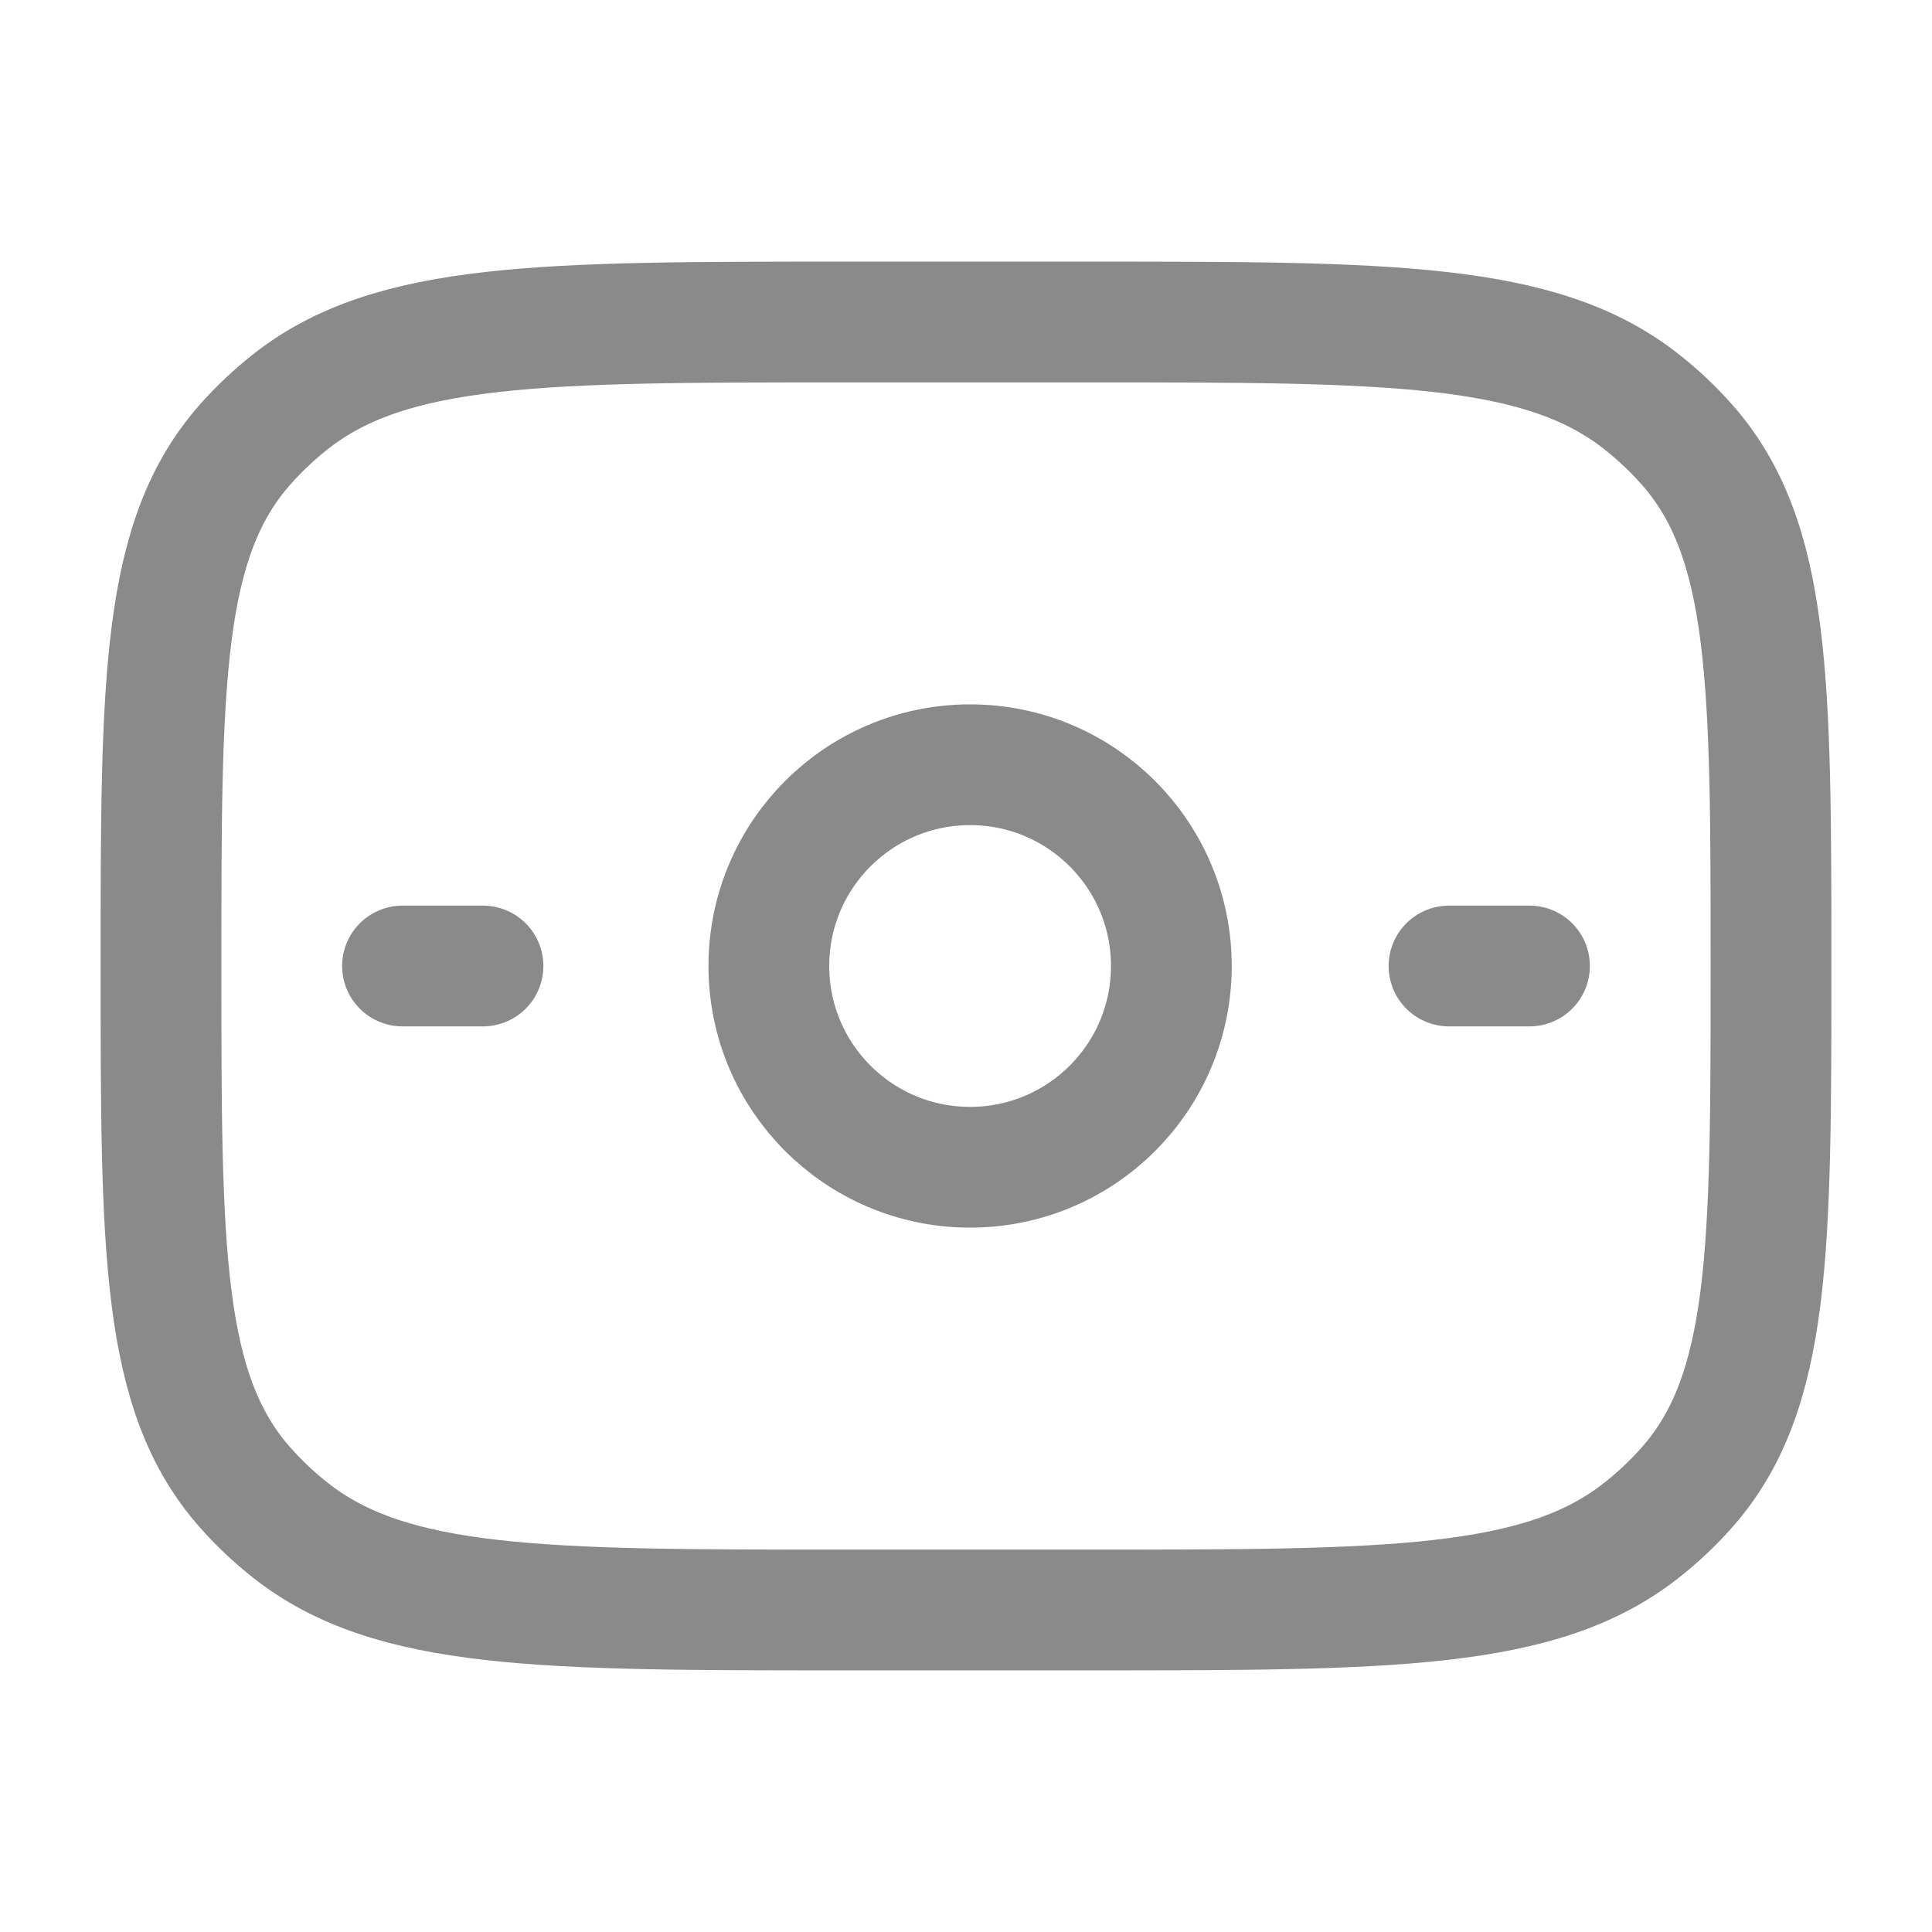
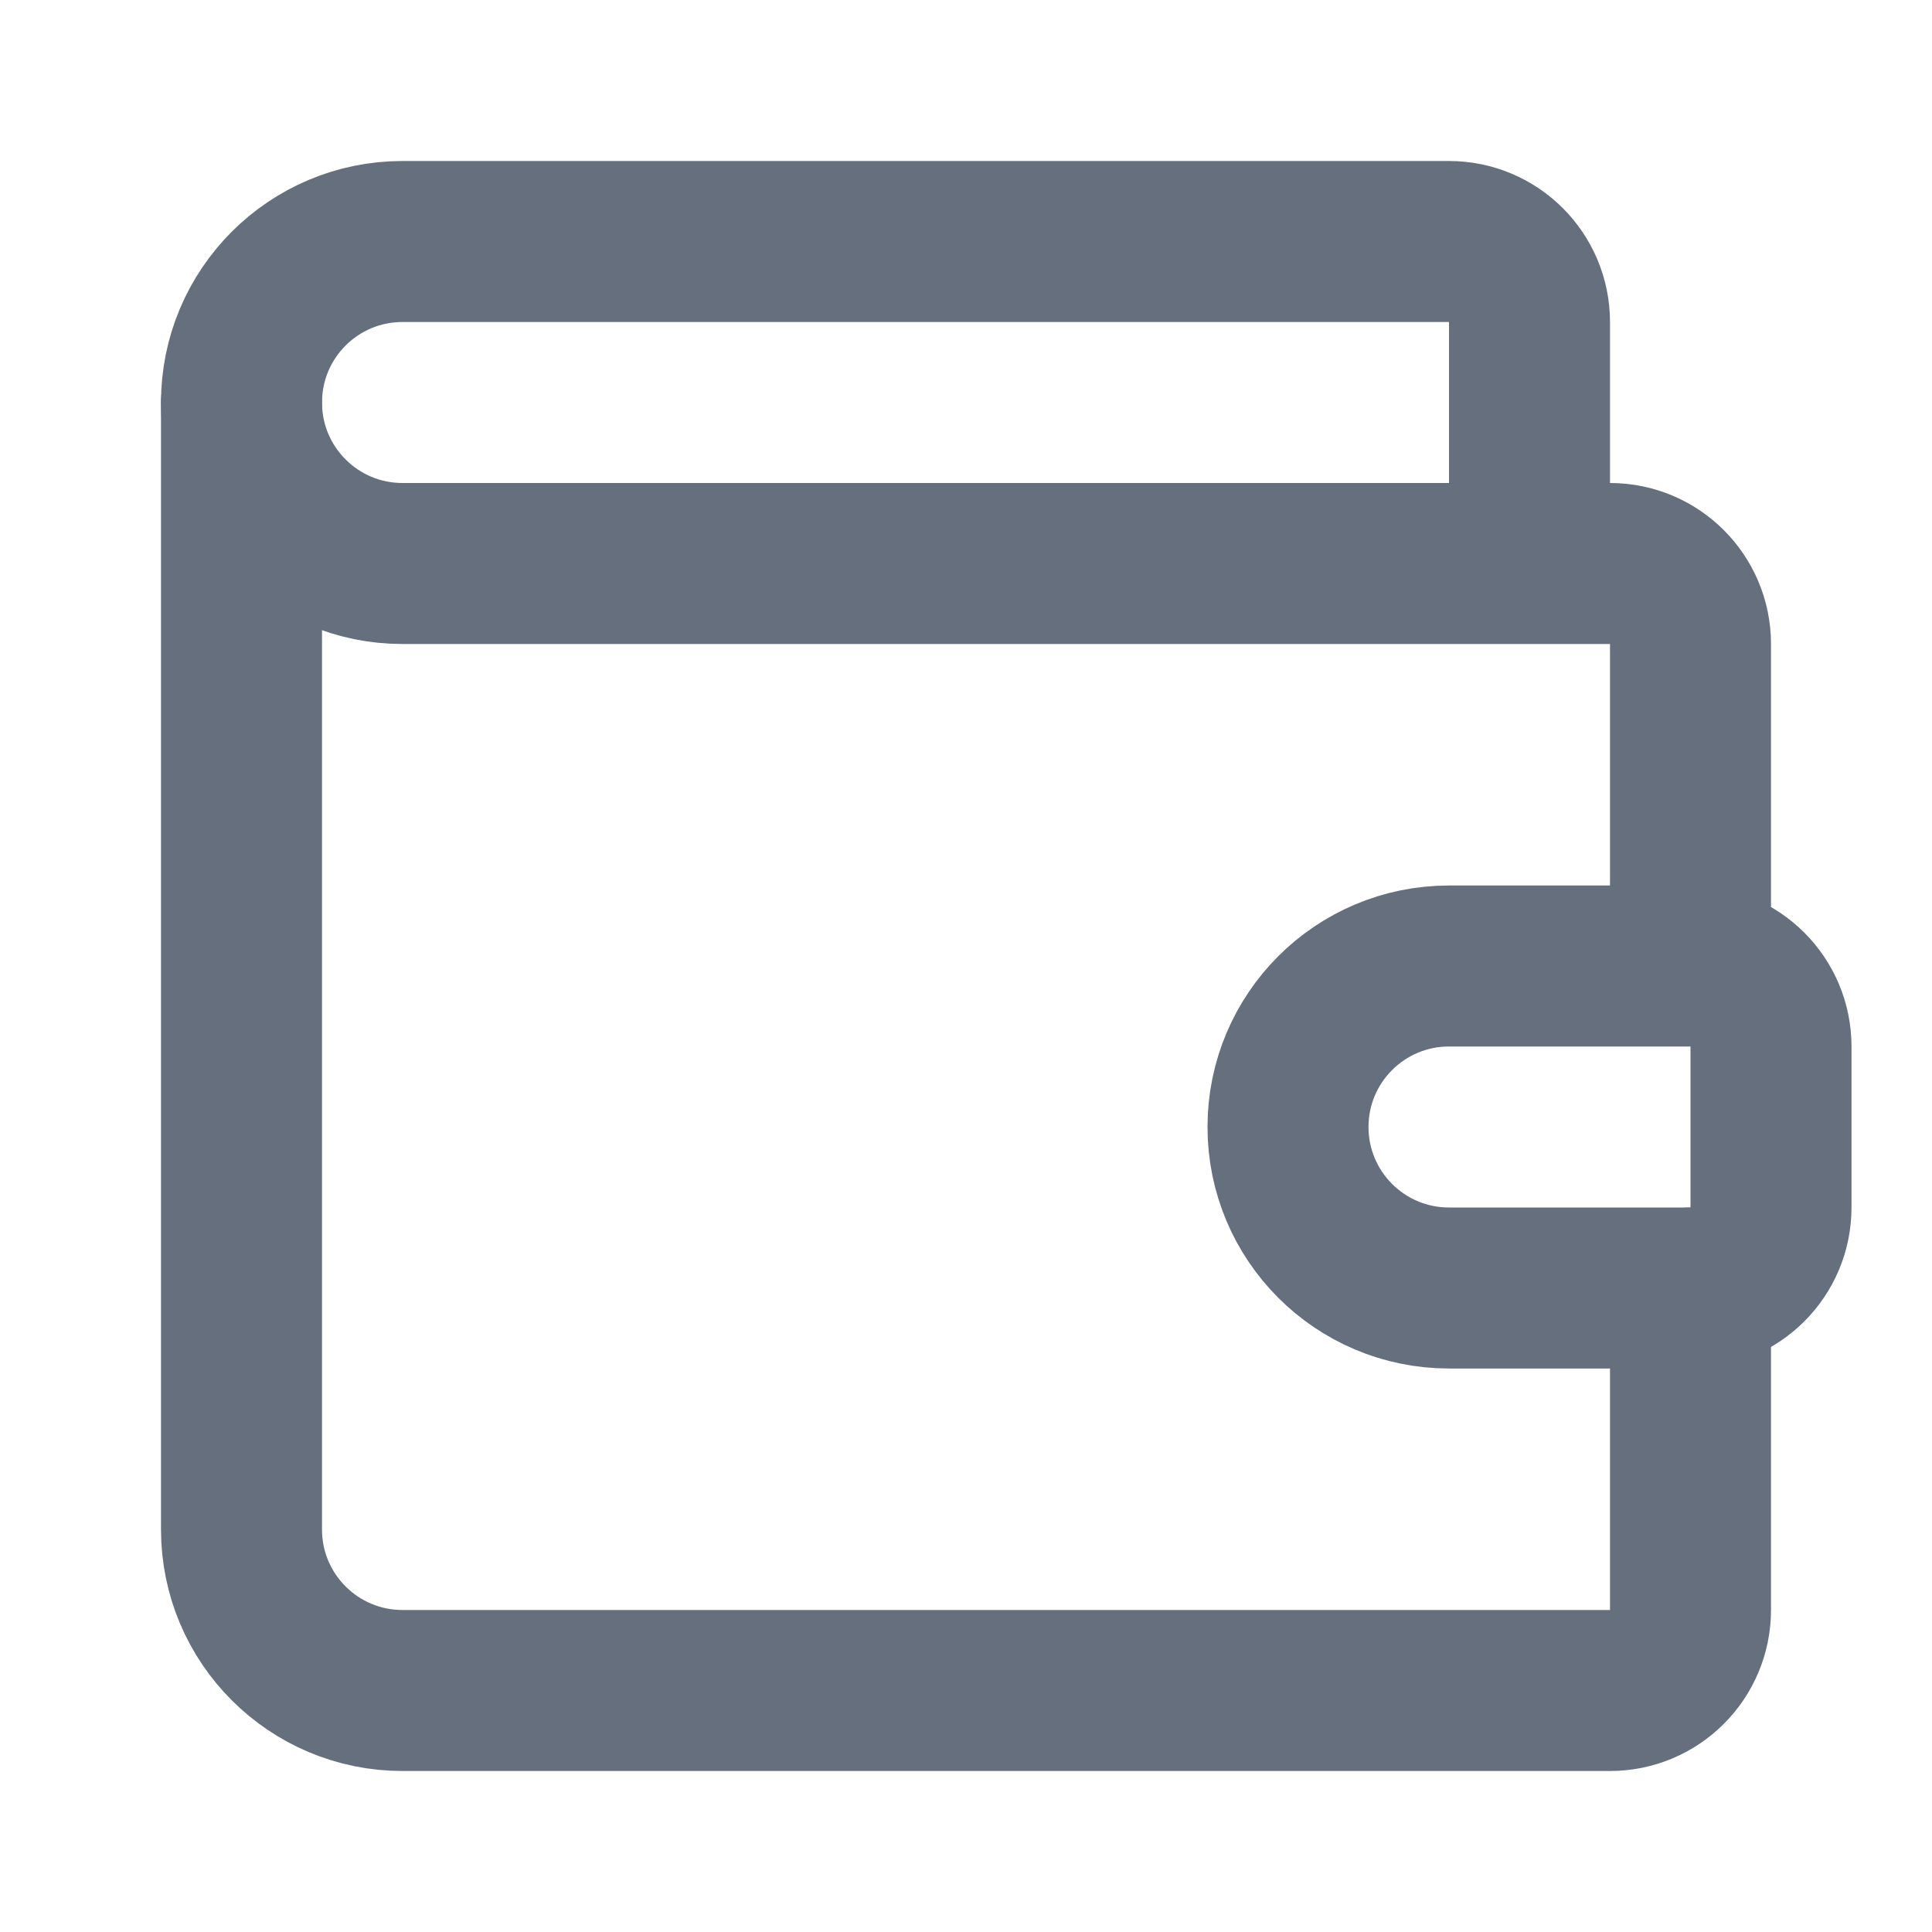
- <svg xmlns="http://www.w3.org/2000/svg" width="24" height="24" viewBox="0 0 24 24" fill="none">
-   <path d="M2 12C2 8.463 2 6.694 3.053 5.513C3.221 5.324 3.407 5.149 3.607 4.991C4.862 4 6.741 4 10.5 4H13.5C17.259 4 19.138 4 20.392 4.991C20.593 5.149 20.779 5.324 20.947 5.513C22 6.694 22 8.463 22 12C22 15.537 22 17.306 20.947 18.487C20.779 18.676 20.593 18.851 20.392 19.009C19.138 20 17.259 20 13.5 20H10.5C6.741 20 4.862 20 3.607 19.009C3.407 18.851 3.221 18.676 3.053 18.487C2 17.306 2 15.537 2 12Z" stroke="#8A8A8A" stroke-width="1.5" stroke-linecap="round" stroke-linejoin="round" />
-   <path d="M14.551 12C14.551 13.381 13.432 14.5 12.051 14.5C10.67 14.5 9.551 13.381 9.551 12C9.551 10.619 10.67 9.5 12.051 9.5C13.432 9.5 14.551 10.619 14.551 12Z" stroke="#8A8A8A" stroke-width="1.5" />
-   <path d="M5 12L6 12" stroke="#8A8A8A" stroke-width="1.5" stroke-linecap="round" />
-   <path d="M18 12L19 12" stroke="#8A8A8A" stroke-width="1.5" stroke-linecap="round" />
+ <svg xmlns="http://www.w3.org/2000/svg" width="24" height="24" viewBox="0 0 24 24" fill="none" stroke="#666F7E" stroke-width="2" stroke-linecap="round" stroke-linejoin="round">
+   <path d="M19 7V4a1 1 0 0 0-1-1H5a2 2 0 0 0 0 4h15a1 1 0 0 1 1 1v4h-3a2 2 0 0 0 0 4h3a1 1 0 0 0 1-1v-2a1 1 0 0 0-1-1" />
+   <path d="M3 5v14a2 2 0 0 0 2 2h15a1 1 0 0 0 1-1v-4" />
</svg>
